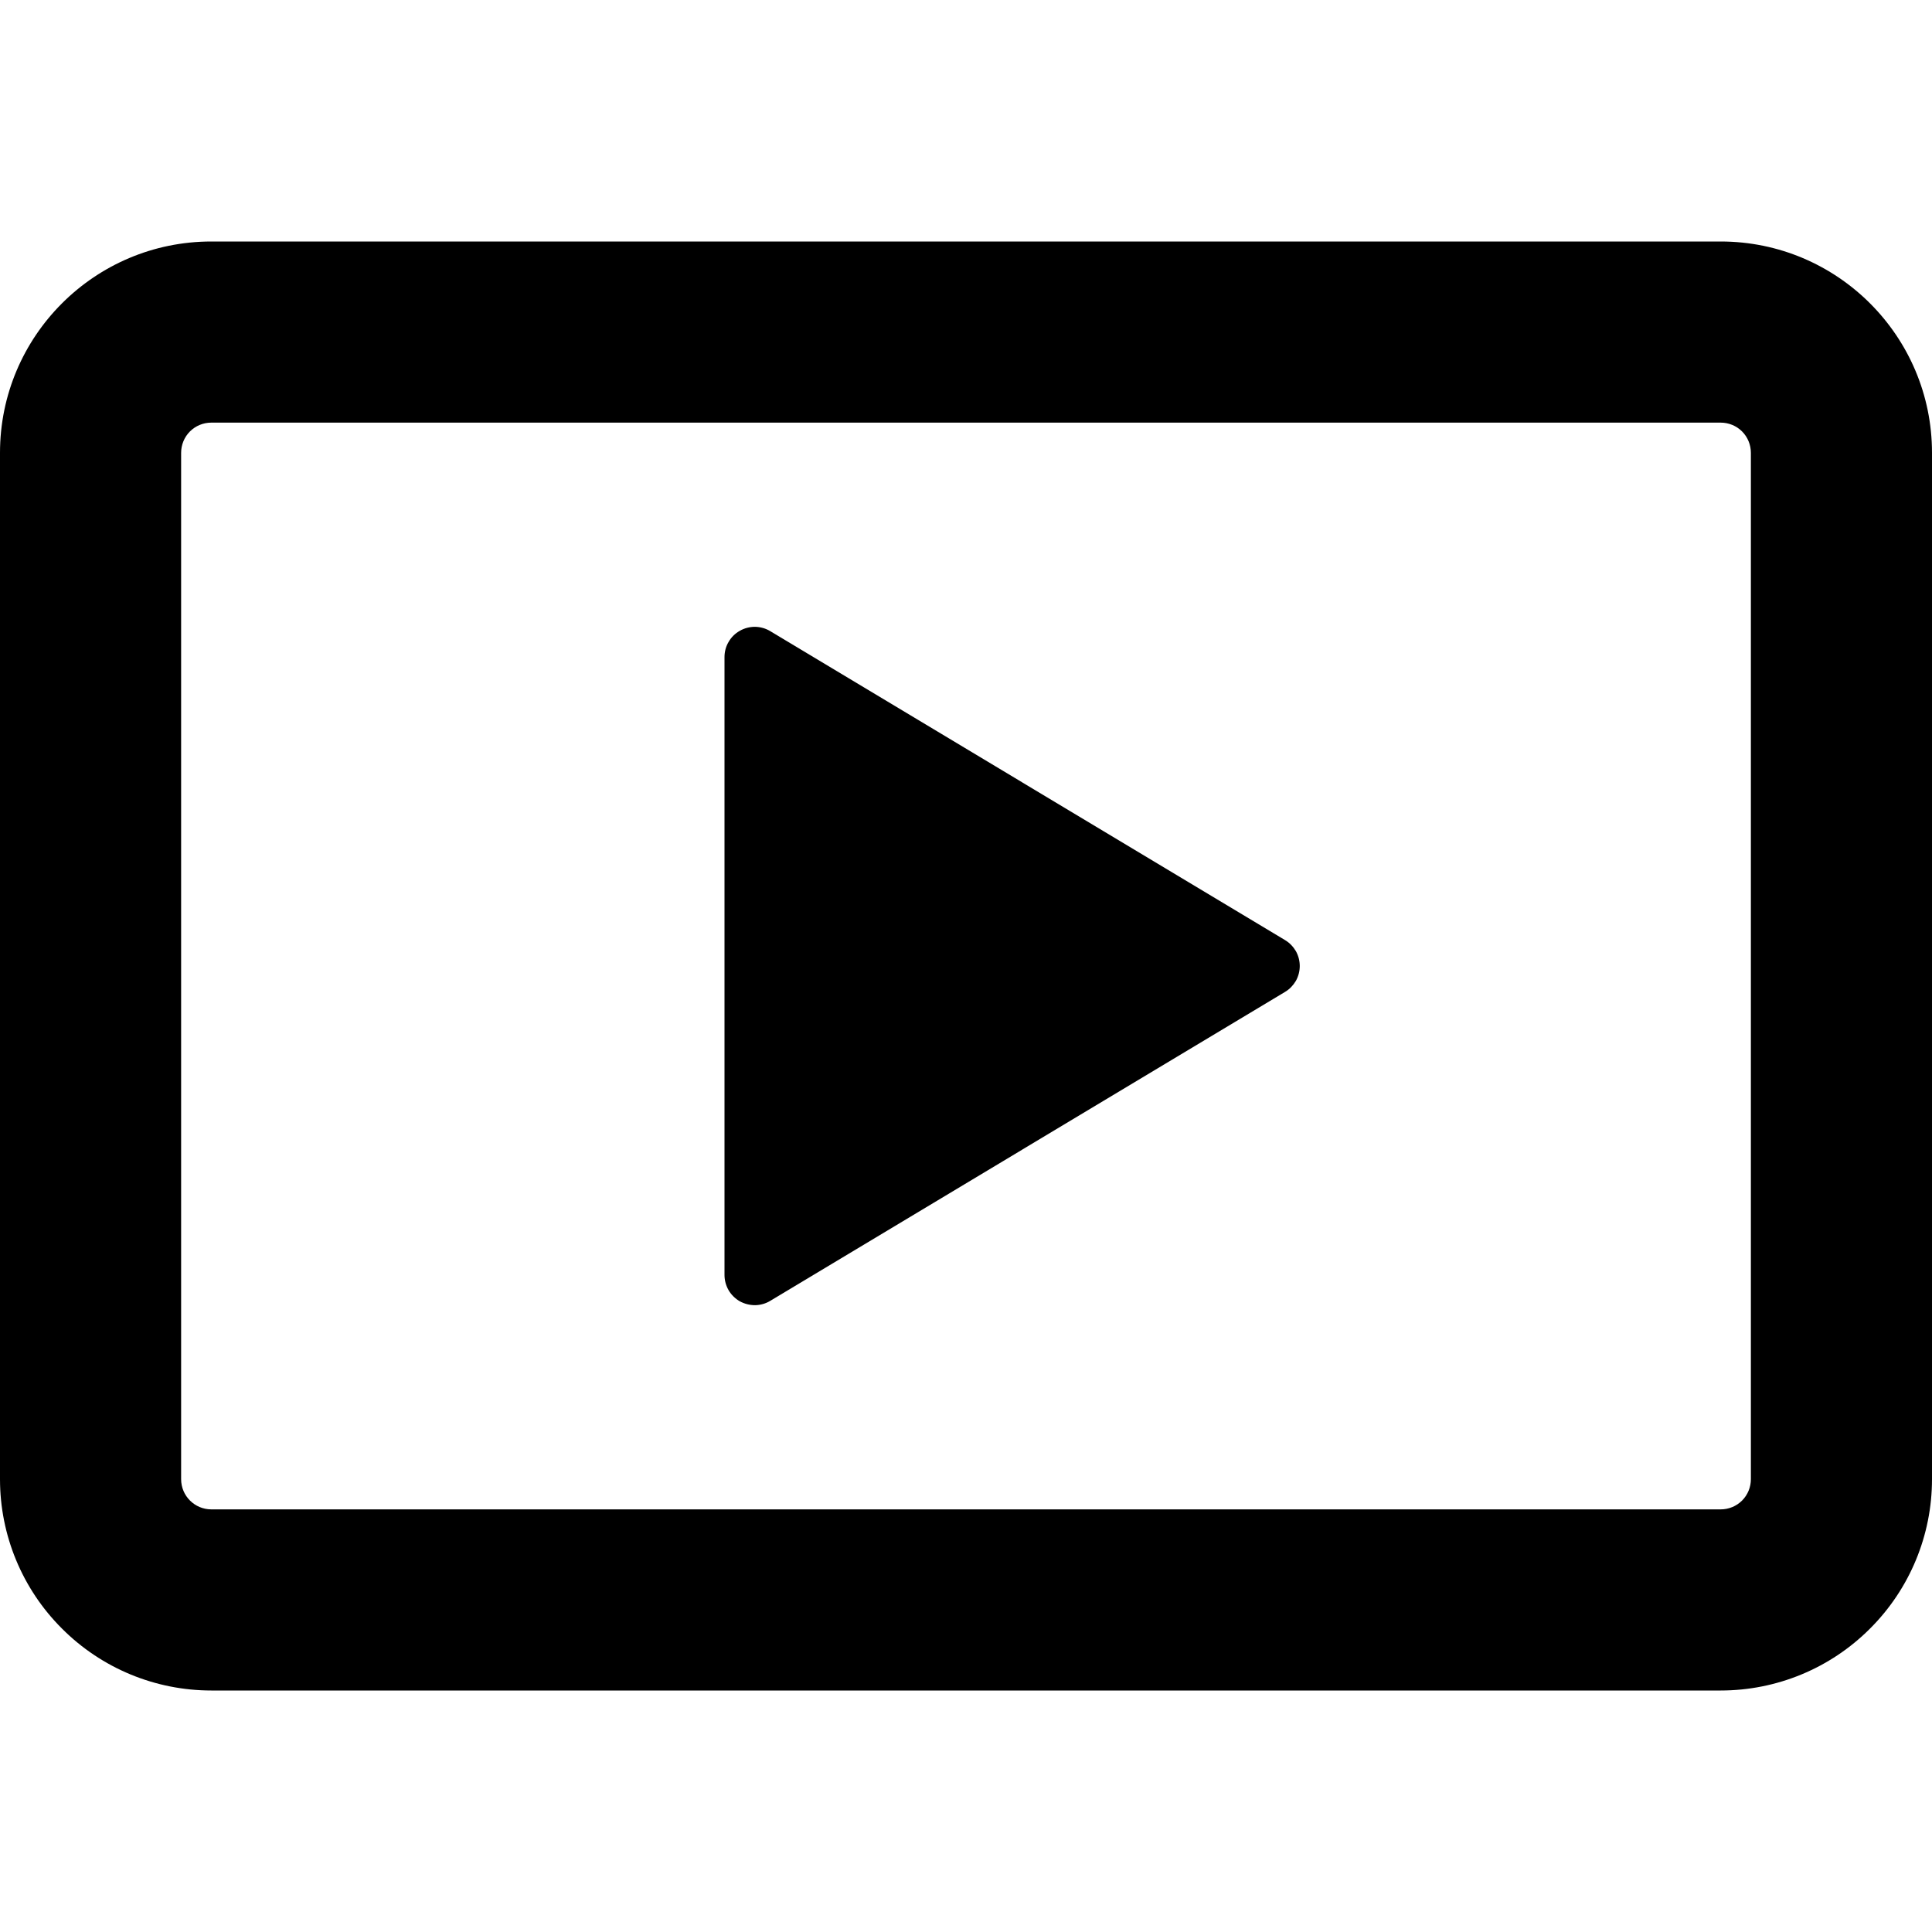
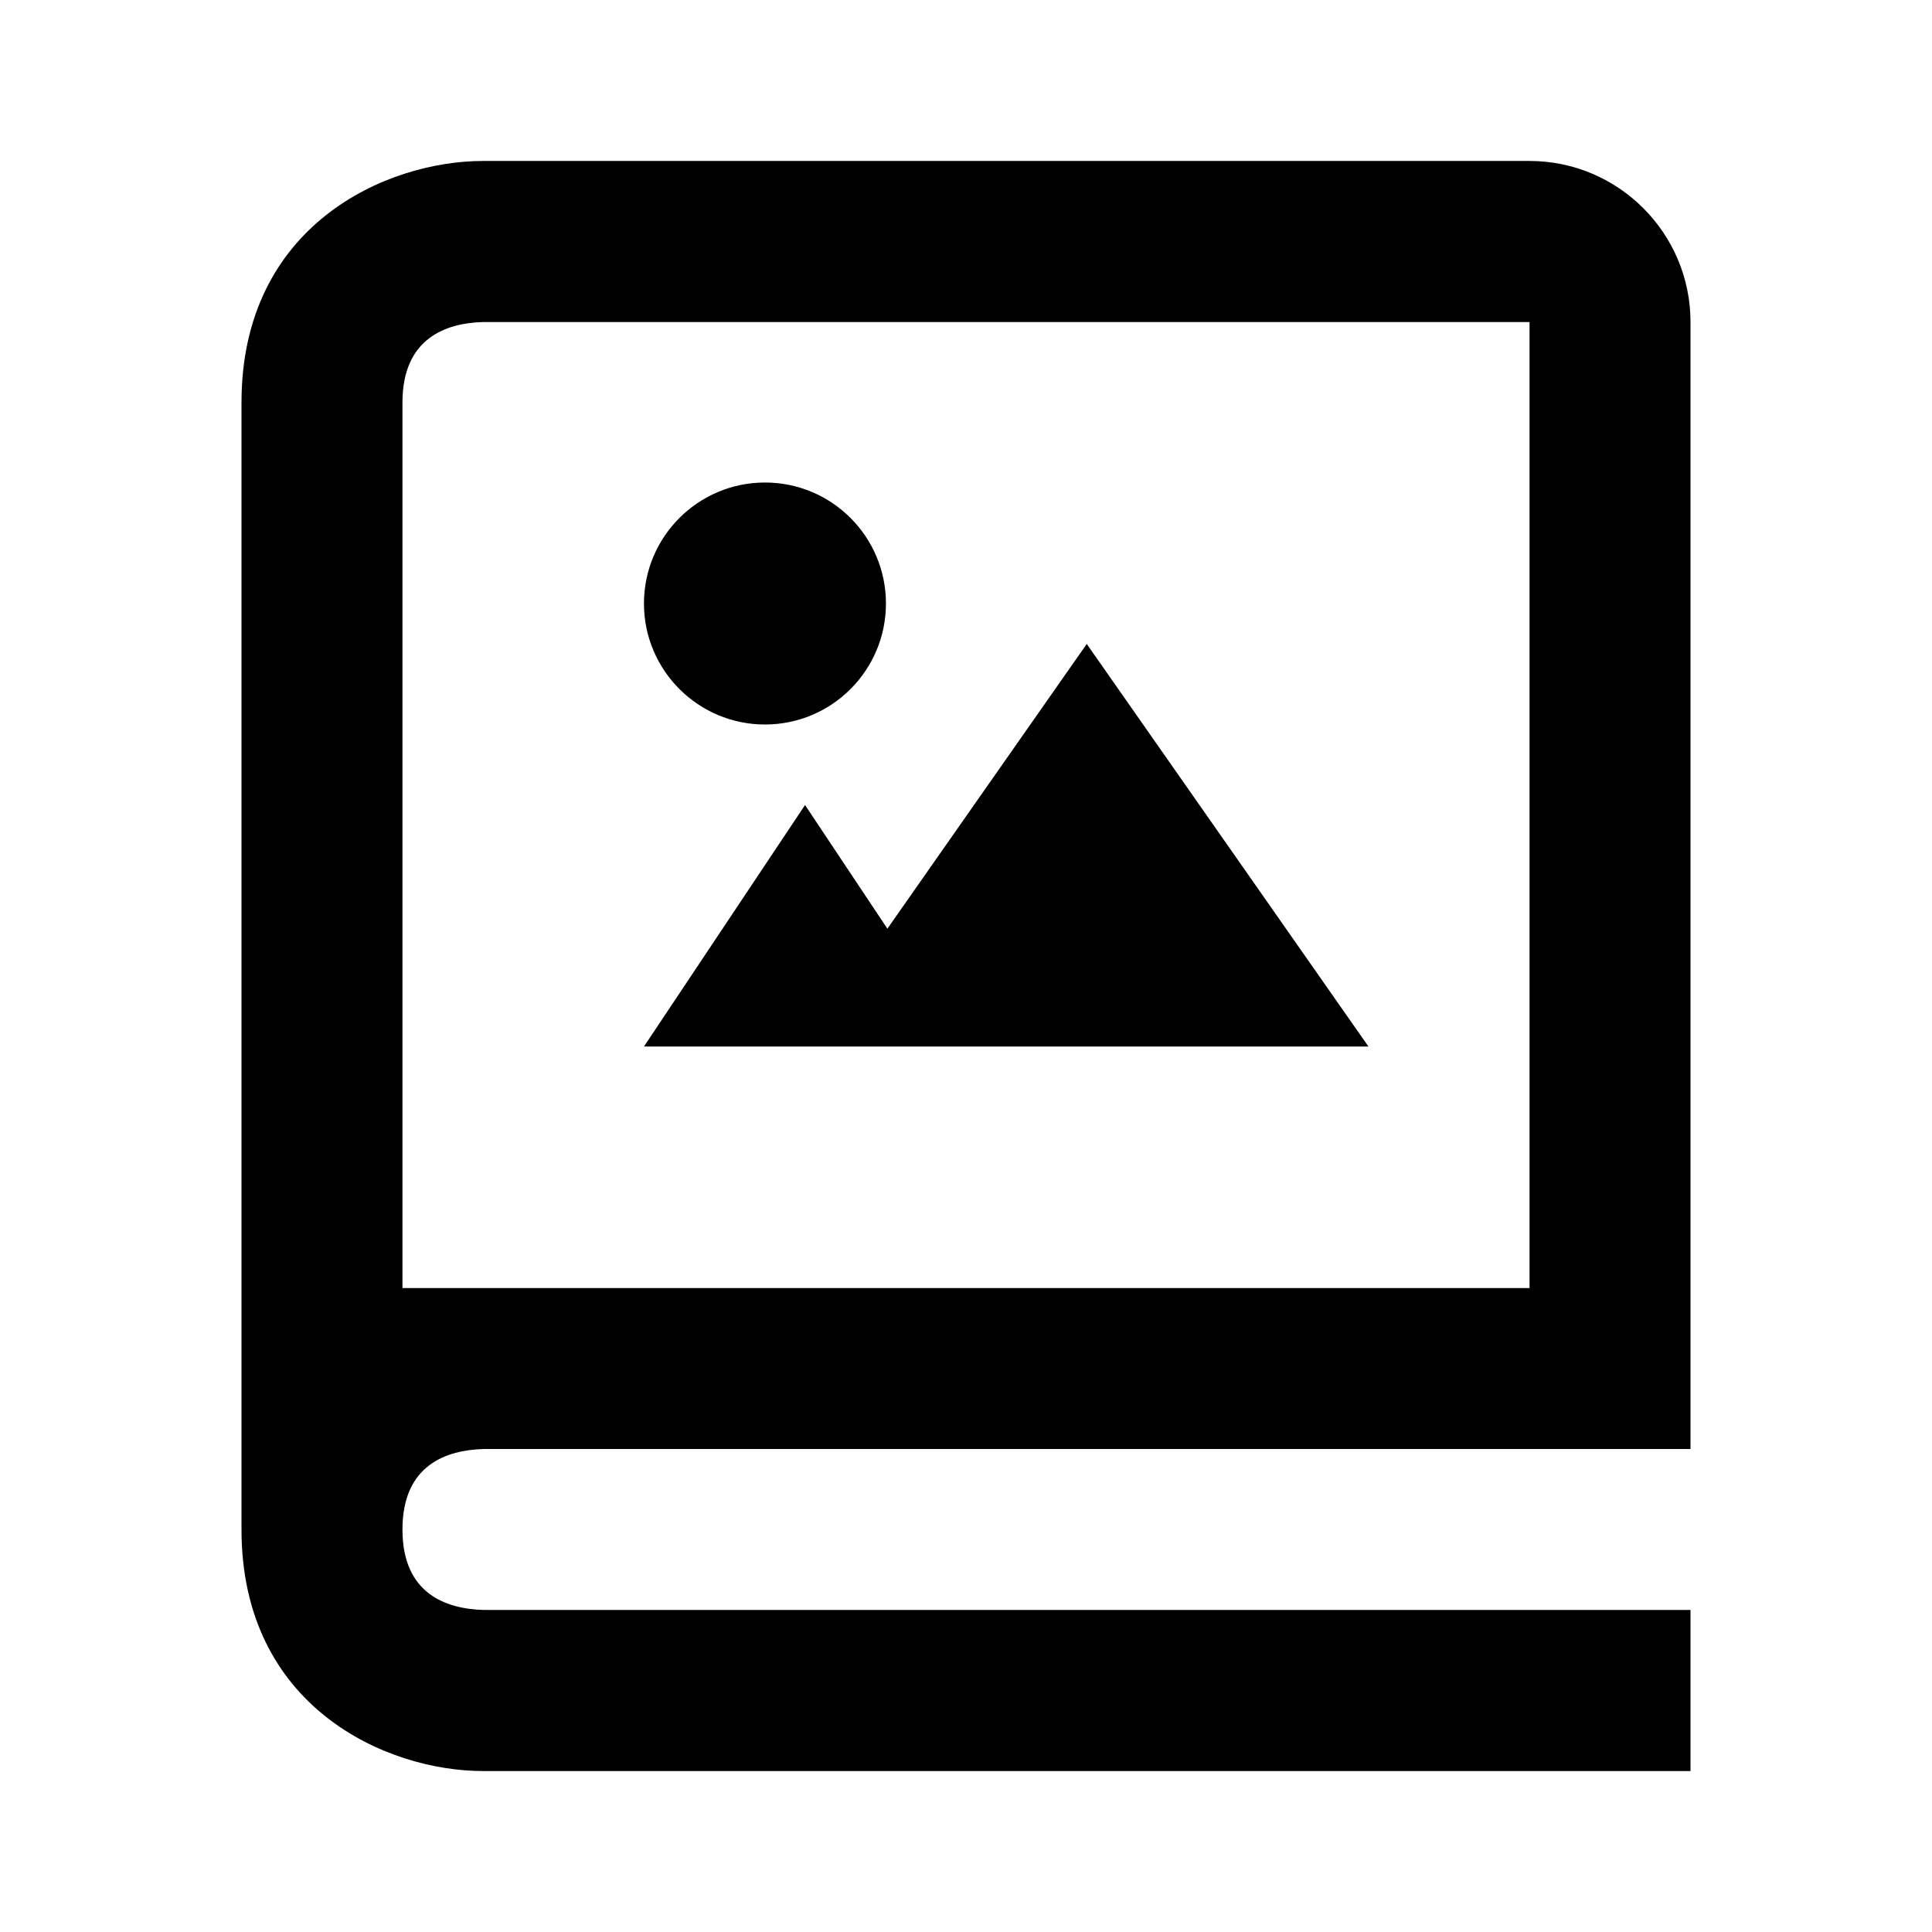
<svg xmlns="http://www.w3.org/2000/svg" width="16" height="16" viewBox="0 0 16 16" fill="none">
-   <path d="M0 3.75C0 2.784 0.784 2 1.75 2H14.25C15.216 2 16 2.784 16 3.75V12.25C16 12.714 15.816 13.159 15.487 13.487C15.159 13.816 14.714 14 14.25 14H1.75C1.286 14 0.841 13.816 0.513 13.487C0.184 13.159 0 12.714 0 12.25L0 3.75ZM1.75 3.5C1.684 3.5 1.62 3.526 1.573 3.573C1.526 3.62 1.5 3.684 1.5 3.75V12.25C1.5 12.388 1.612 12.5 1.75 12.5H14.25C14.316 12.5 14.38 12.474 14.427 12.427C14.474 12.38 14.5 12.316 14.5 12.25V3.75C14.5 3.684 14.474 3.62 14.427 3.573C14.38 3.526 14.316 3.5 14.25 3.5H1.75Z" fill="currentColor" />
-   <path d="M6 10.559V5.442C6 5.398 6.011 5.354 6.034 5.316C6.056 5.277 6.088 5.246 6.127 5.224C6.165 5.202 6.209 5.191 6.253 5.191C6.298 5.192 6.341 5.204 6.379 5.227L10.643 7.786C10.68 7.808 10.71 7.84 10.732 7.877C10.753 7.915 10.764 7.957 10.764 8C10.764 8.043 10.753 8.085 10.732 8.123C10.71 8.16 10.68 8.192 10.643 8.214L6.379 10.773C6.341 10.796 6.298 10.808 6.254 10.809C6.209 10.809 6.166 10.798 6.127 10.777C6.089 10.755 6.056 10.723 6.034 10.685C6.012 10.647 6 10.603 6 10.559Z" fill="currentColor" />
+   <path d="M7.349 7.691L6.667 6.667L5.333 8.667H11.333L9 5.333L7.349 7.691Z" fill="currentColor" />
+   <path d="M6.335 6C6.889 6 7.337 5.551 7.337 4.998C7.337 4.445 6.889 3.996 6.335 3.996C5.782 3.996 5.333 4.445 5.333 4.998C5.333 5.551 5.782 6 6.335 6Z" fill="currentColor" />
+   <path d="M12.667 1.333H4C3.196 1.333 2 1.866 2 3.333V12.667C2 14.134 3.196 14.667 4 14.667H14V13.333H4.008C3.7 13.325 3.333 13.204 3.333 12.667C3.333 12.129 3.7 12.008 4.008 12H14V2.667C14 1.931 13.402 1.333 12.667 1.333ZM12.667 10.667H3.333V3.333C3.333 2.796 3.7 2.675 4 2.667H12.667V10.667Z" fill="currentColor" />
</svg>
